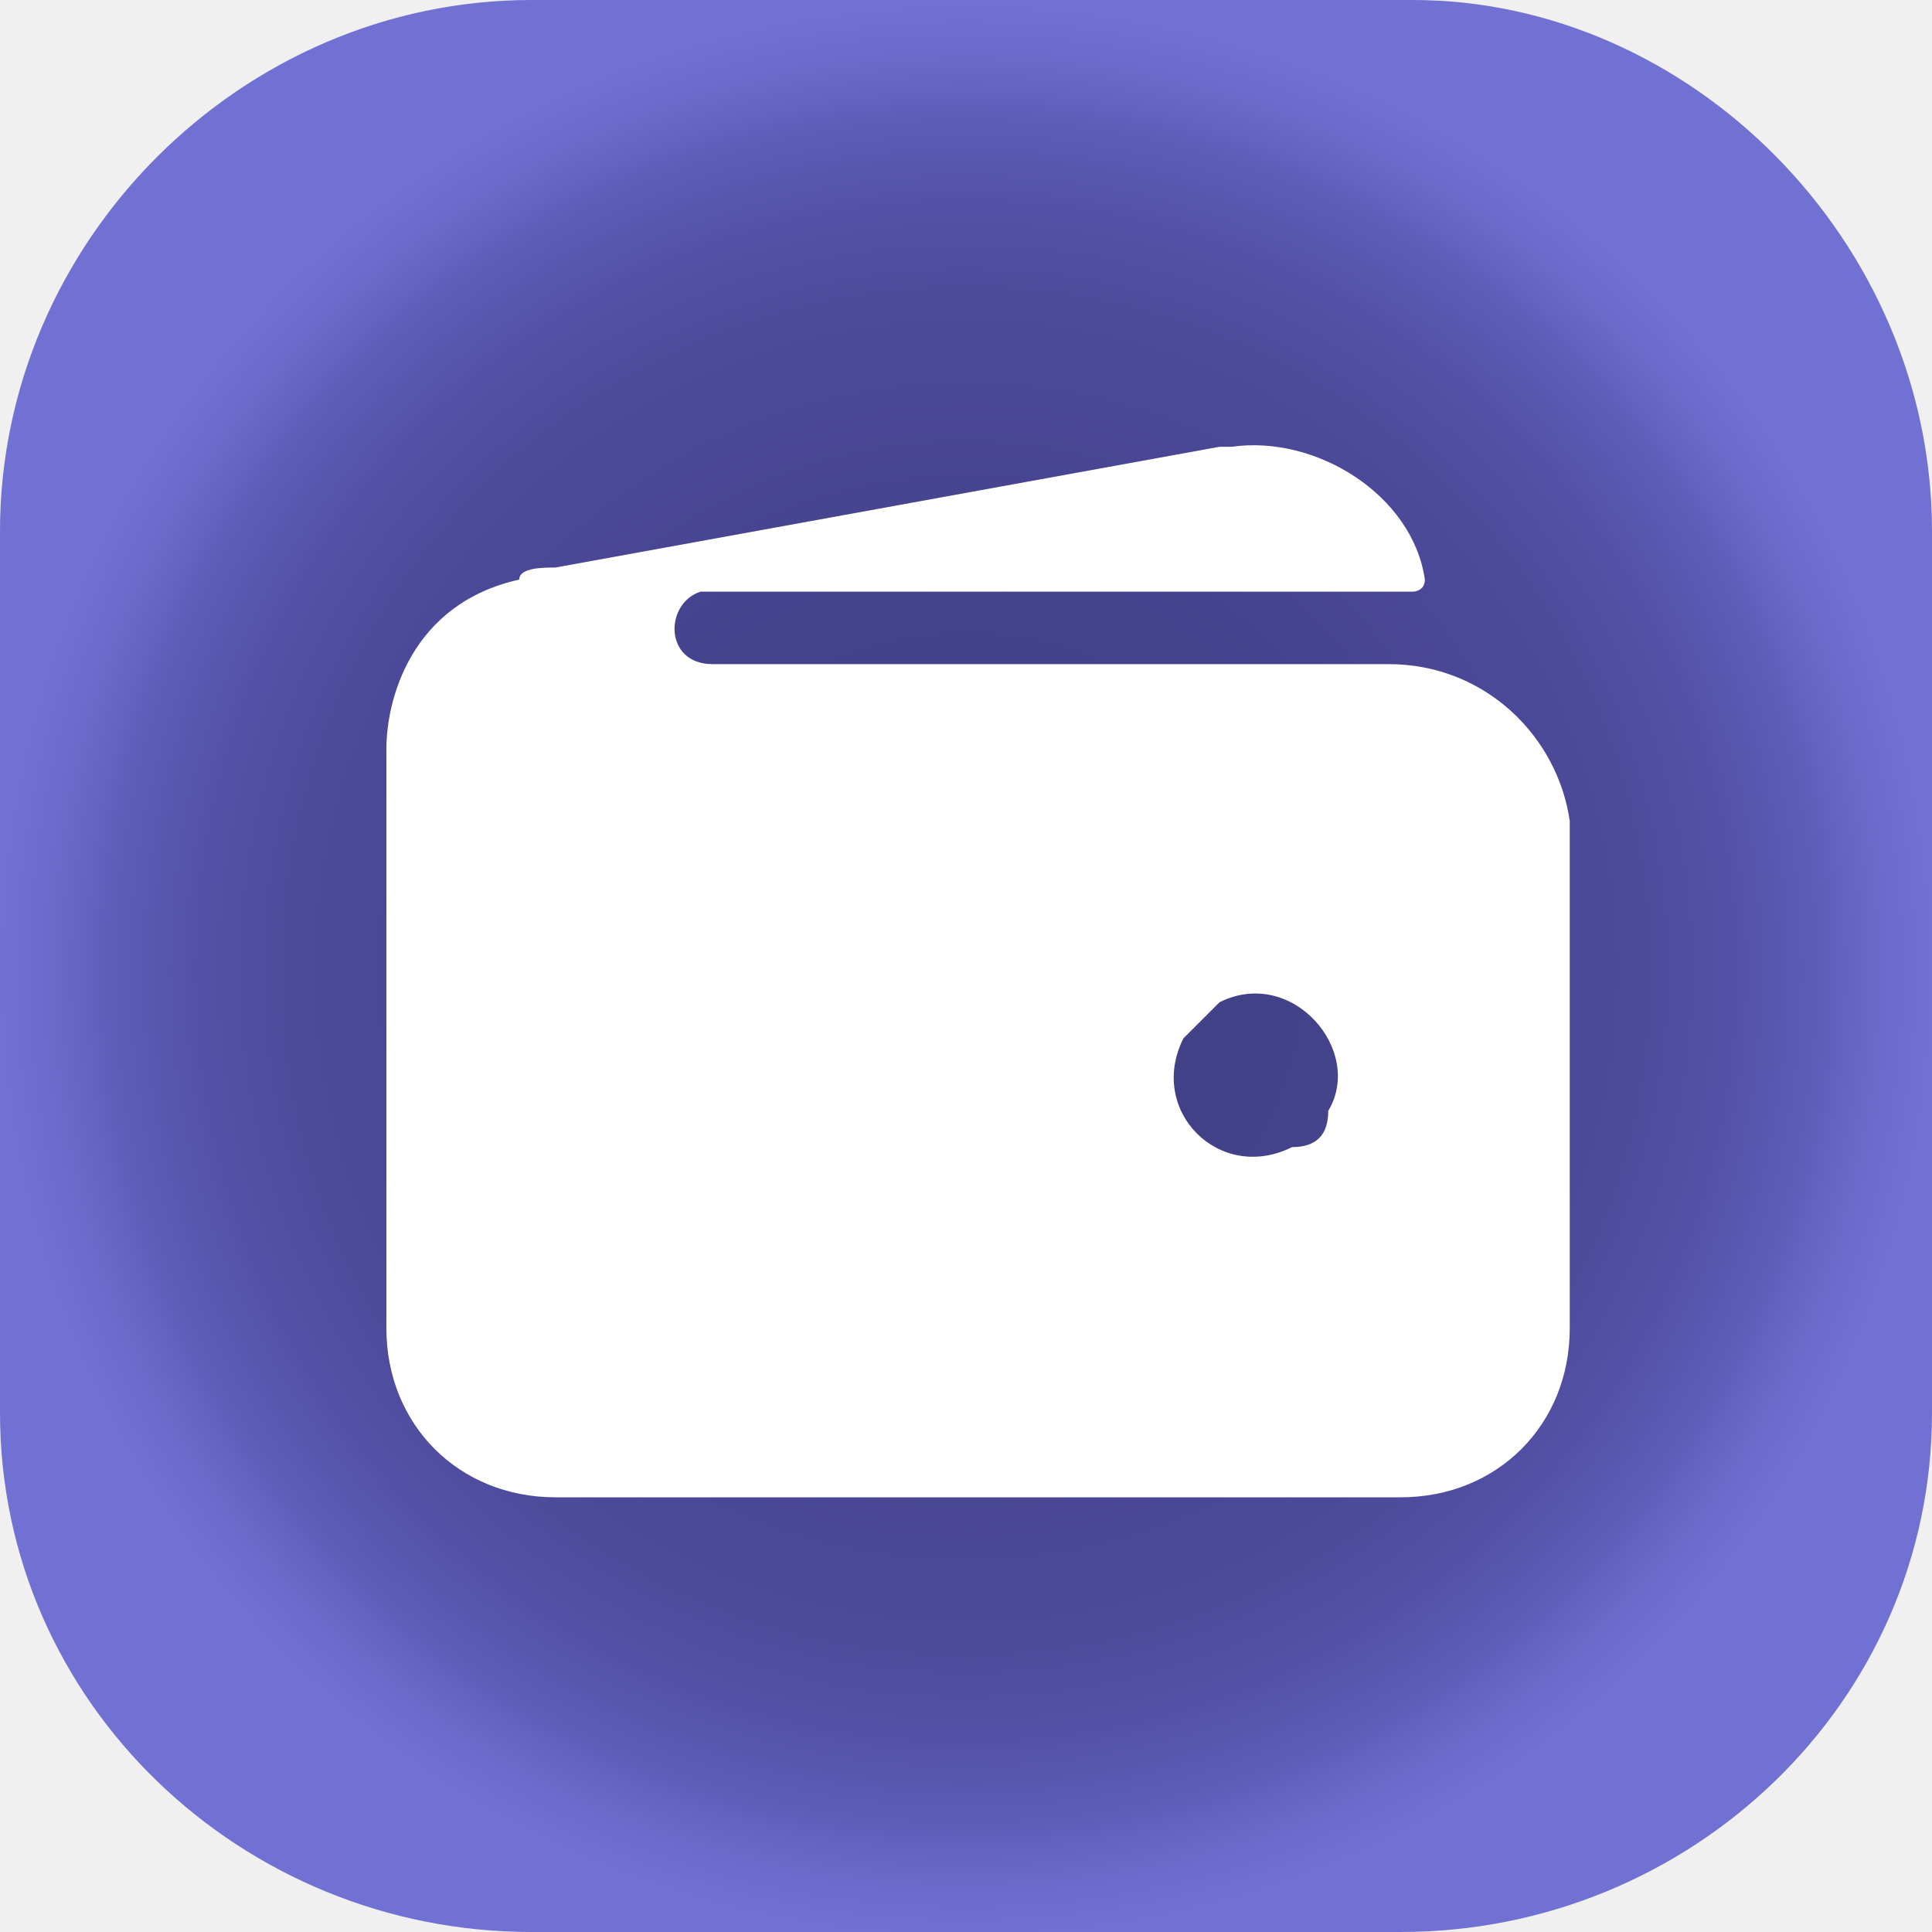
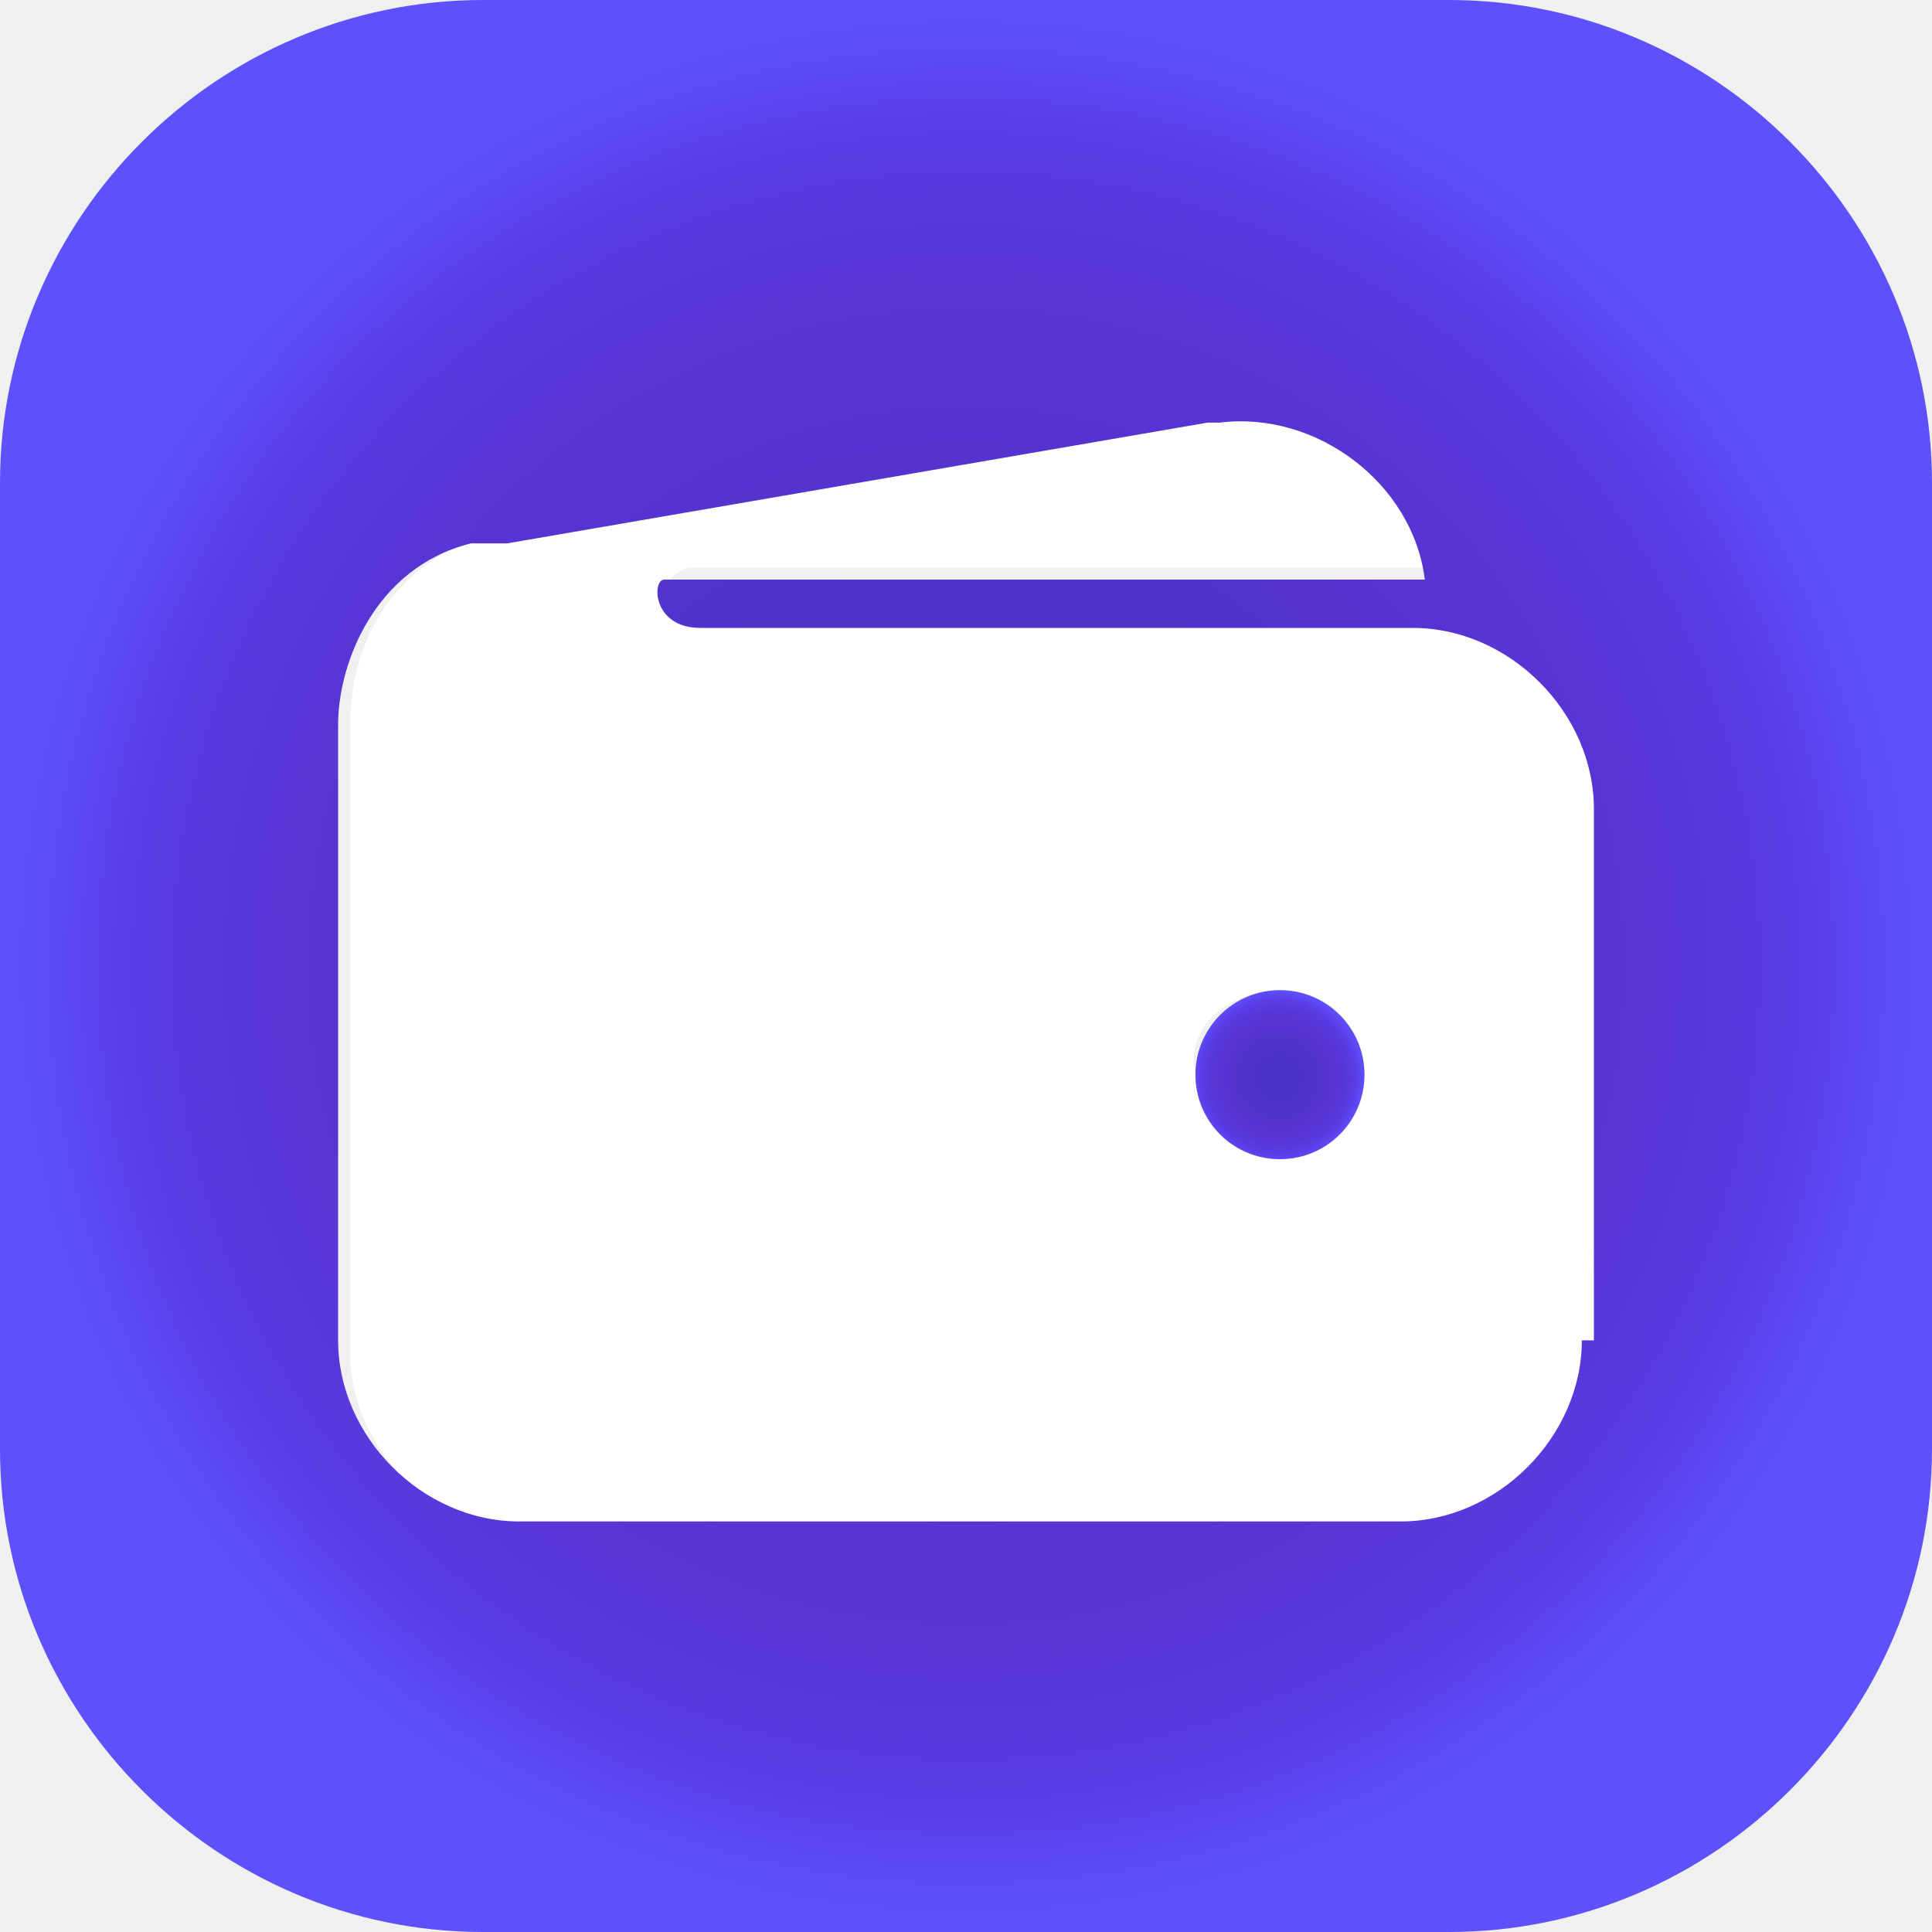
- <svg xmlns="http://www.w3.org/2000/svg" version="1.0" id="Слой_1" x="0px" y="0px" width="16px" height="16px" viewBox="0 0 16 16" enable-background="new 0 0 16 16" xml:space="preserve">
+ <svg xmlns="http://www.w3.org/2000/svg" version="1.1" id="Слой_1" x="0px" y="0px" viewBox="0 0 16 16" style="enable-background:new 0 0 16 16;" xml:space="preserve">
+   <style type="text/css">
+ 	.st0{fill:#FFFFFF;}
+ 	.st1{fill:url(#SVGID_1_);}
+ 	.st2{fill:url(#SVGID_00000175301627242847535880000009722989371372577456_);}
+ </style>
  <g>
-     <radialGradient id="SVGID_1_" cx="8" cy="8.041" r="8" gradientUnits="userSpaceOnUse">
-       <stop offset="0" style="stop-color:#404084" />
-       <stop offset="0.291" style="stop-color:#424187" />
-       <stop offset="0.499" style="stop-color:#474490" />
-       <stop offset="0.591" style="stop-color:#4B4797" />
-       <stop offset="0.69" style="stop-color:#4D4A9B" />
-       <stop offset="0.797" style="stop-color:#5452A8" />
-       <stop offset="0.877" style="stop-color:#5C5CB7" />
-       <stop offset="0.95" style="stop-color:#6B6BCB" />
-       <stop offset="1" style="stop-color:#7171D3" />
-     </radialGradient>
-     <path fill="url(#SVGID_1_)" d="M11.6,16H4.4C2,16,0,14.1,0,11.7V4.4C0,2,2,0,4.4,0h7.3C14,0,16,2,16,4.4v7.3C16,14.1,14,16,11.6,16   z" />
-     <path fill="#FFFFFF" d="M11.5,5.5H5.9C5.5,5.5,5.5,5,5.8,4.9h5.7l0.2,0c0,0,0.1,0,0.1-0.1c-0.1-0.7-0.9-1.2-1.6-1.1h-0.1l-5.5,1   c-0.1,0-0.3,0-0.3,0.1c-0.9,0.2-1.1,1-1.1,1.4v0.5c0,0.1,0,0.1,0,0.2V11c0,0.8,0.6,1.4,1.4,1.4h7c0.8,0,1.4-0.6,1.4-1.4V6.8   C12.9,6.1,12.3,5.5,11.5,5.5z M10.7,9.5c-0.6,0.3-1.2-0.3-0.9-0.9c0.1-0.1,0.2-0.2,0.3-0.3C10.7,8,11.3,8.7,11,9.2   C11,9.4,10.9,9.5,10.7,9.5z" />
+     <path class="st0" d="M5.7,4.7h6c0.1,0,0.2,0,0.3,0c-0.1-0.8-0.9-1.4-1.7-1.3c0,0,0,0-0.1,0l-5.8,1c-0.1,0-0.2,0-0.2,0h0   c0,0-0.1,0-0.1,0C3.1,4.7,2.9,5.5,2.9,6v0.6c0,0.1,0,0.1,0,0.2v4.4c0,0.8,0.7,1.5,1.5,1.5h7.4c0.8,0,1.5-0.7,1.5-1.5V6.7   c0-0.8-0.7-1.5-1.5-1.5H5.8C5.4,5.2,5.4,4.8,5.7,4.7z M10.6,8.2c0.4,0,0.7,0.3,0.7,0.7c0,0.4-0.3,0.7-0.7,0.7   c-0.4,0-0.7-0.3-0.7-0.7C9.8,8.5,10.2,8.2,10.6,8.2z" />
+     <g>
+       <radialGradient id="SVGID_1_" cx="10.584" cy="8.919" r="0.735" gradientUnits="userSpaceOnUse">
+         <stop offset="0" style="stop-color:#4B32C6" />
+         <stop offset="0.346" style="stop-color:#4E32C9" />
+         <stop offset="0.591" style="stop-color:#5733D1" />
+         <stop offset="0.707" style="stop-color:#5835D5" />
+         <stop offset="0.832" style="stop-color:#593BE2" />
+         <stop offset="0.871" style="stop-color:#5A3DE8" />
+         <stop offset="0.934" style="stop-color:#5C49F4" />
+         <stop offset="1" style="stop-color:#5D51FC" />
+       </radialGradient>
+       <circle class="st1" cx="10.6" cy="8.9" r="0.7" />
+       <radialGradient id="SVGID_00000173123033243850270330000006673583722767989934_" cx="8" cy="8" r="8" gradientUnits="userSpaceOnUse">
+         <stop offset="0" style="stop-color:#4B32C6" />
+         <stop offset="0.346" style="stop-color:#4E32C9" />
+         <stop offset="0.591" style="stop-color:#5733D1" />
+         <stop offset="0.707" style="stop-color:#5835D5" />
+         <stop offset="0.832" style="stop-color:#593BE2" />
+         <stop offset="0.871" style="stop-color:#5A3DE8" />
+         <stop offset="0.934" style="stop-color:#5C49F4" />
+         <stop offset="1" style="stop-color:#5D51FC" />
+       </radialGradient>
+       <path style="fill:url(#SVGID_00000173123033243850270330000006673583722767989934_);" d="M12,0H4C1.8,0,0,1.8,0,4v8    c0,2.2,1.8,4,4,4h8c2.2,0,4-1.8,4-4V4C16,1.8,14.2,0,12,0z M13.1,11.1c0,0.8-0.7,1.5-1.5,1.5H4.3c-0.8,0-1.5-0.7-1.5-1.5V6.7    c0-0.1,0-0.1,0-0.2V6c0-0.5,0.3-1.3,1.1-1.5c0,0,0.1,0,0.1,0h0c0.1,0,0.2,0,0.2,0l5.8-1c0,0,0,0,0.1,0c0.8-0.1,1.6,0.5,1.7,1.3    c-0.1,0-0.2,0-0.3,0h-6C5.4,4.8,5.4,5.2,5.8,5.2h5.9c0.8,0,1.5,0.7,1.5,1.5V11.1z" />
+     </g>
  </g>
</svg>
